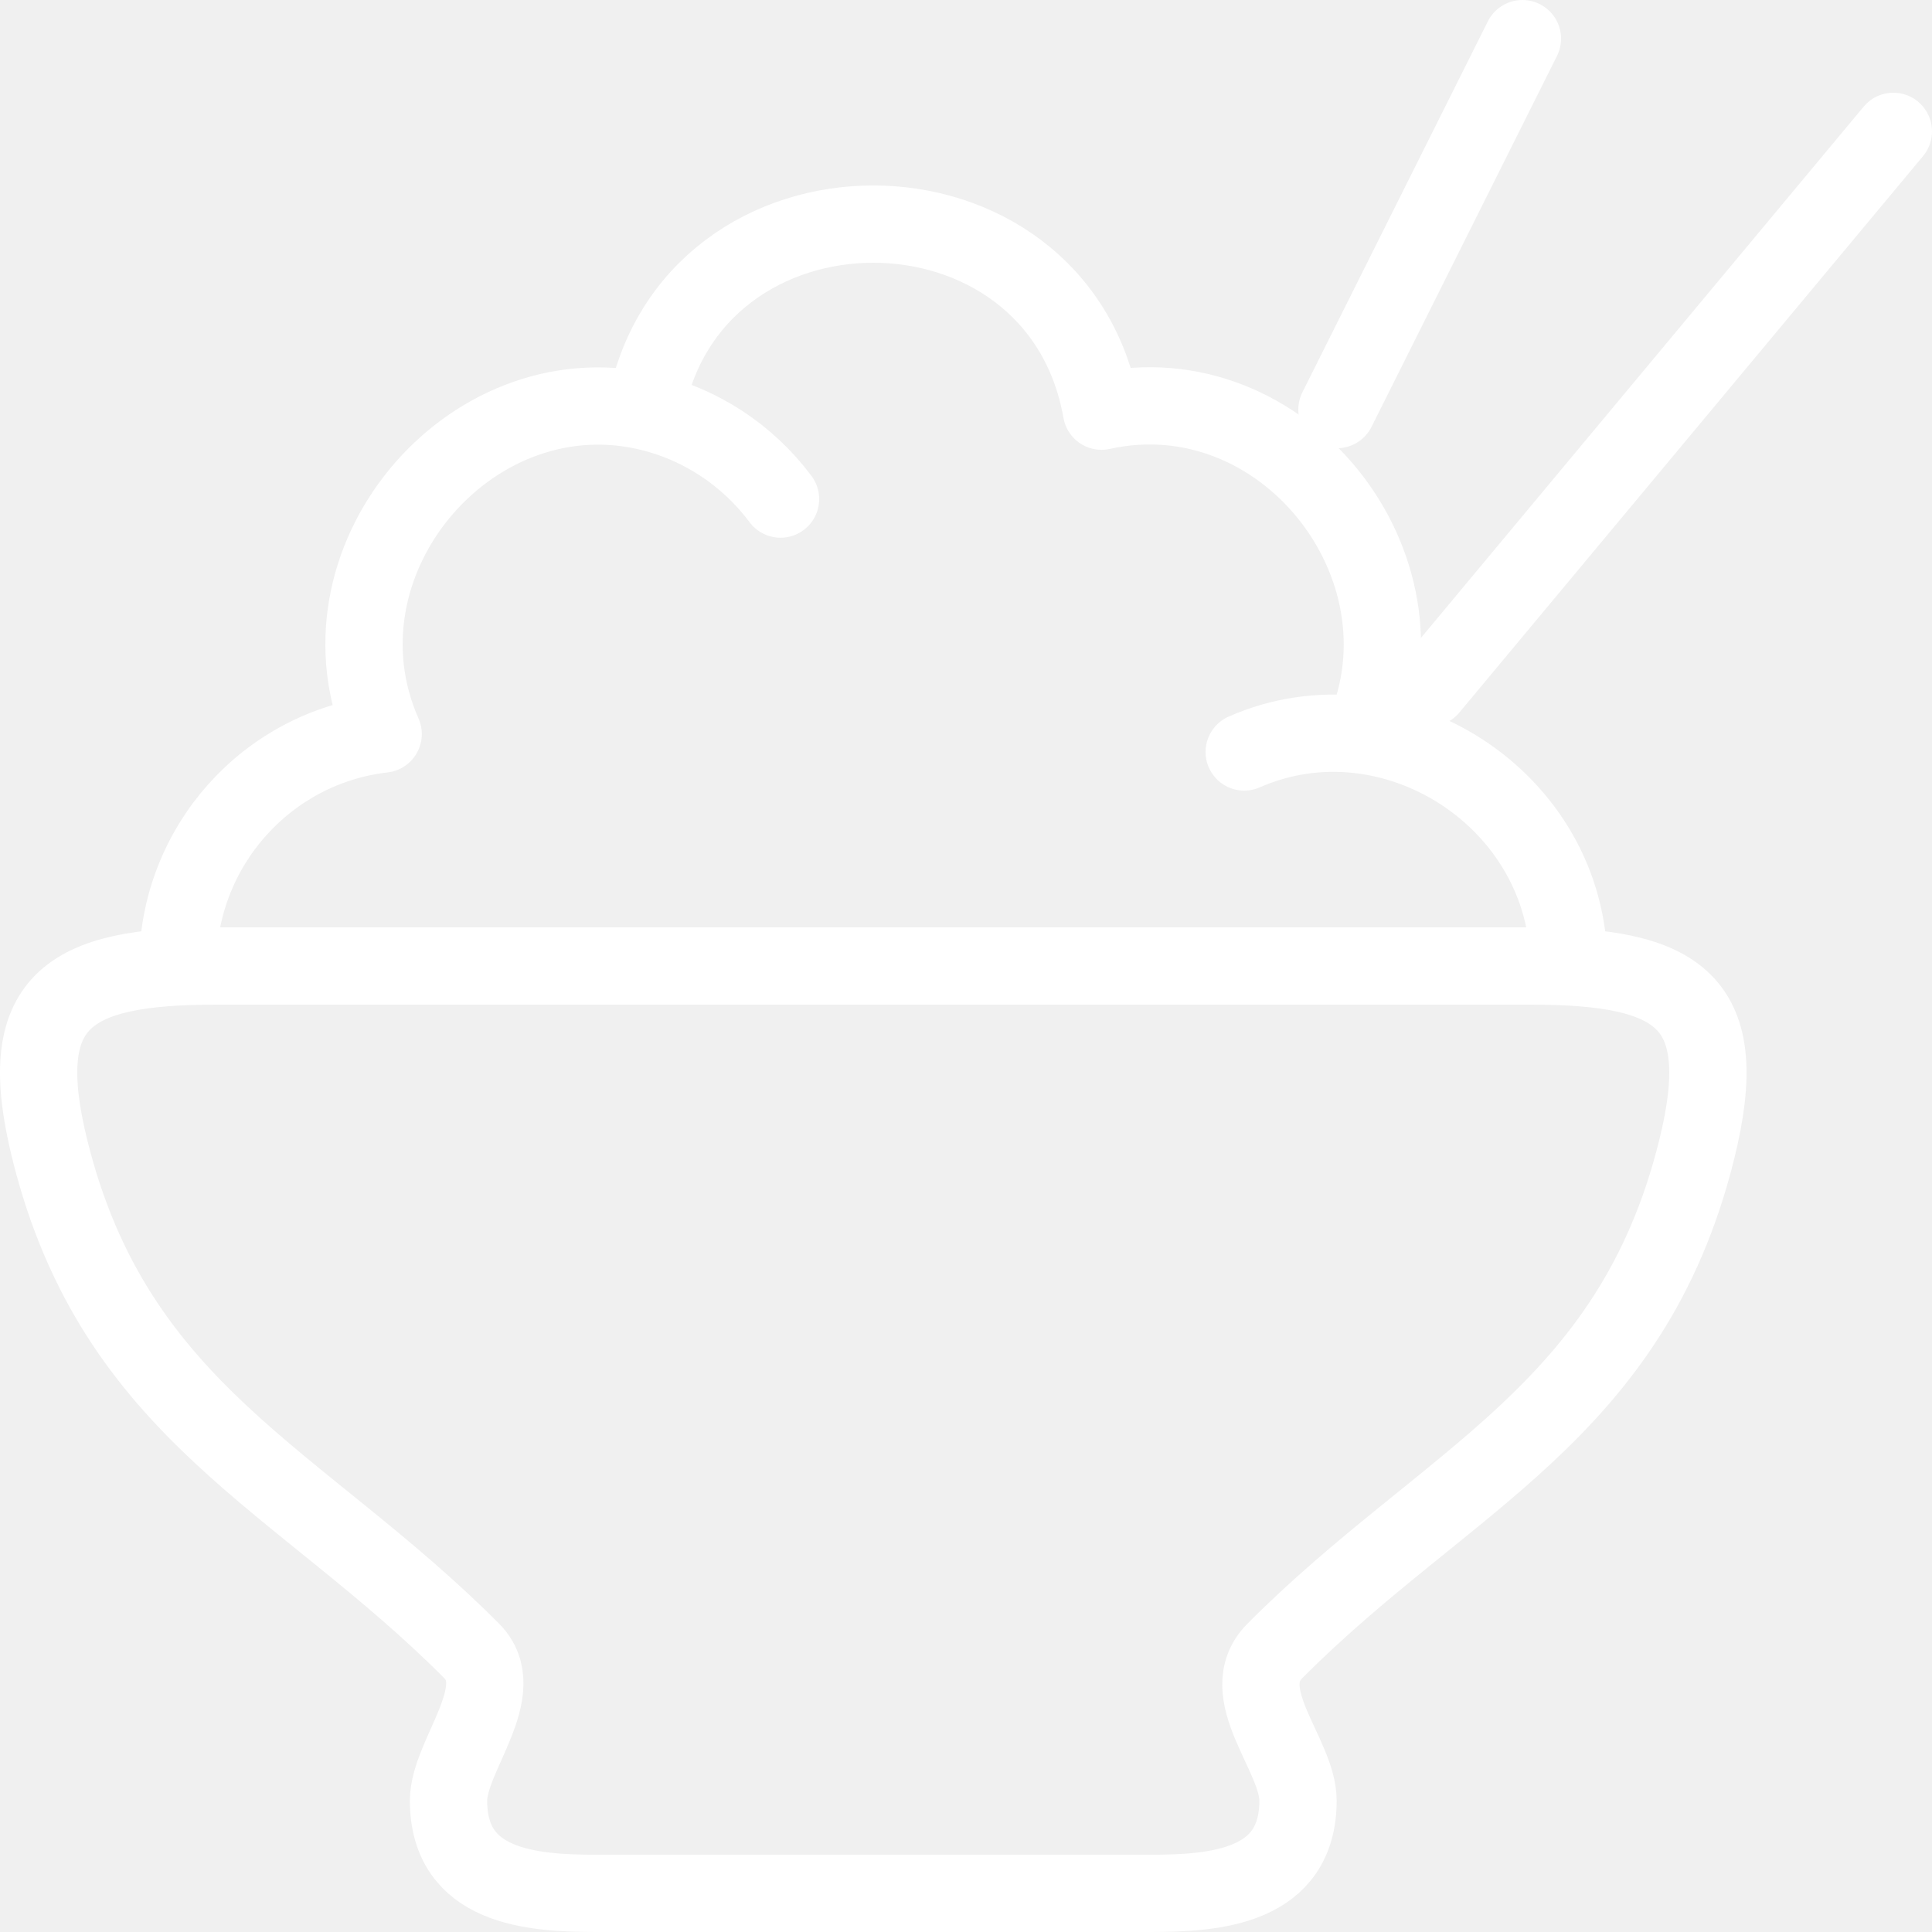
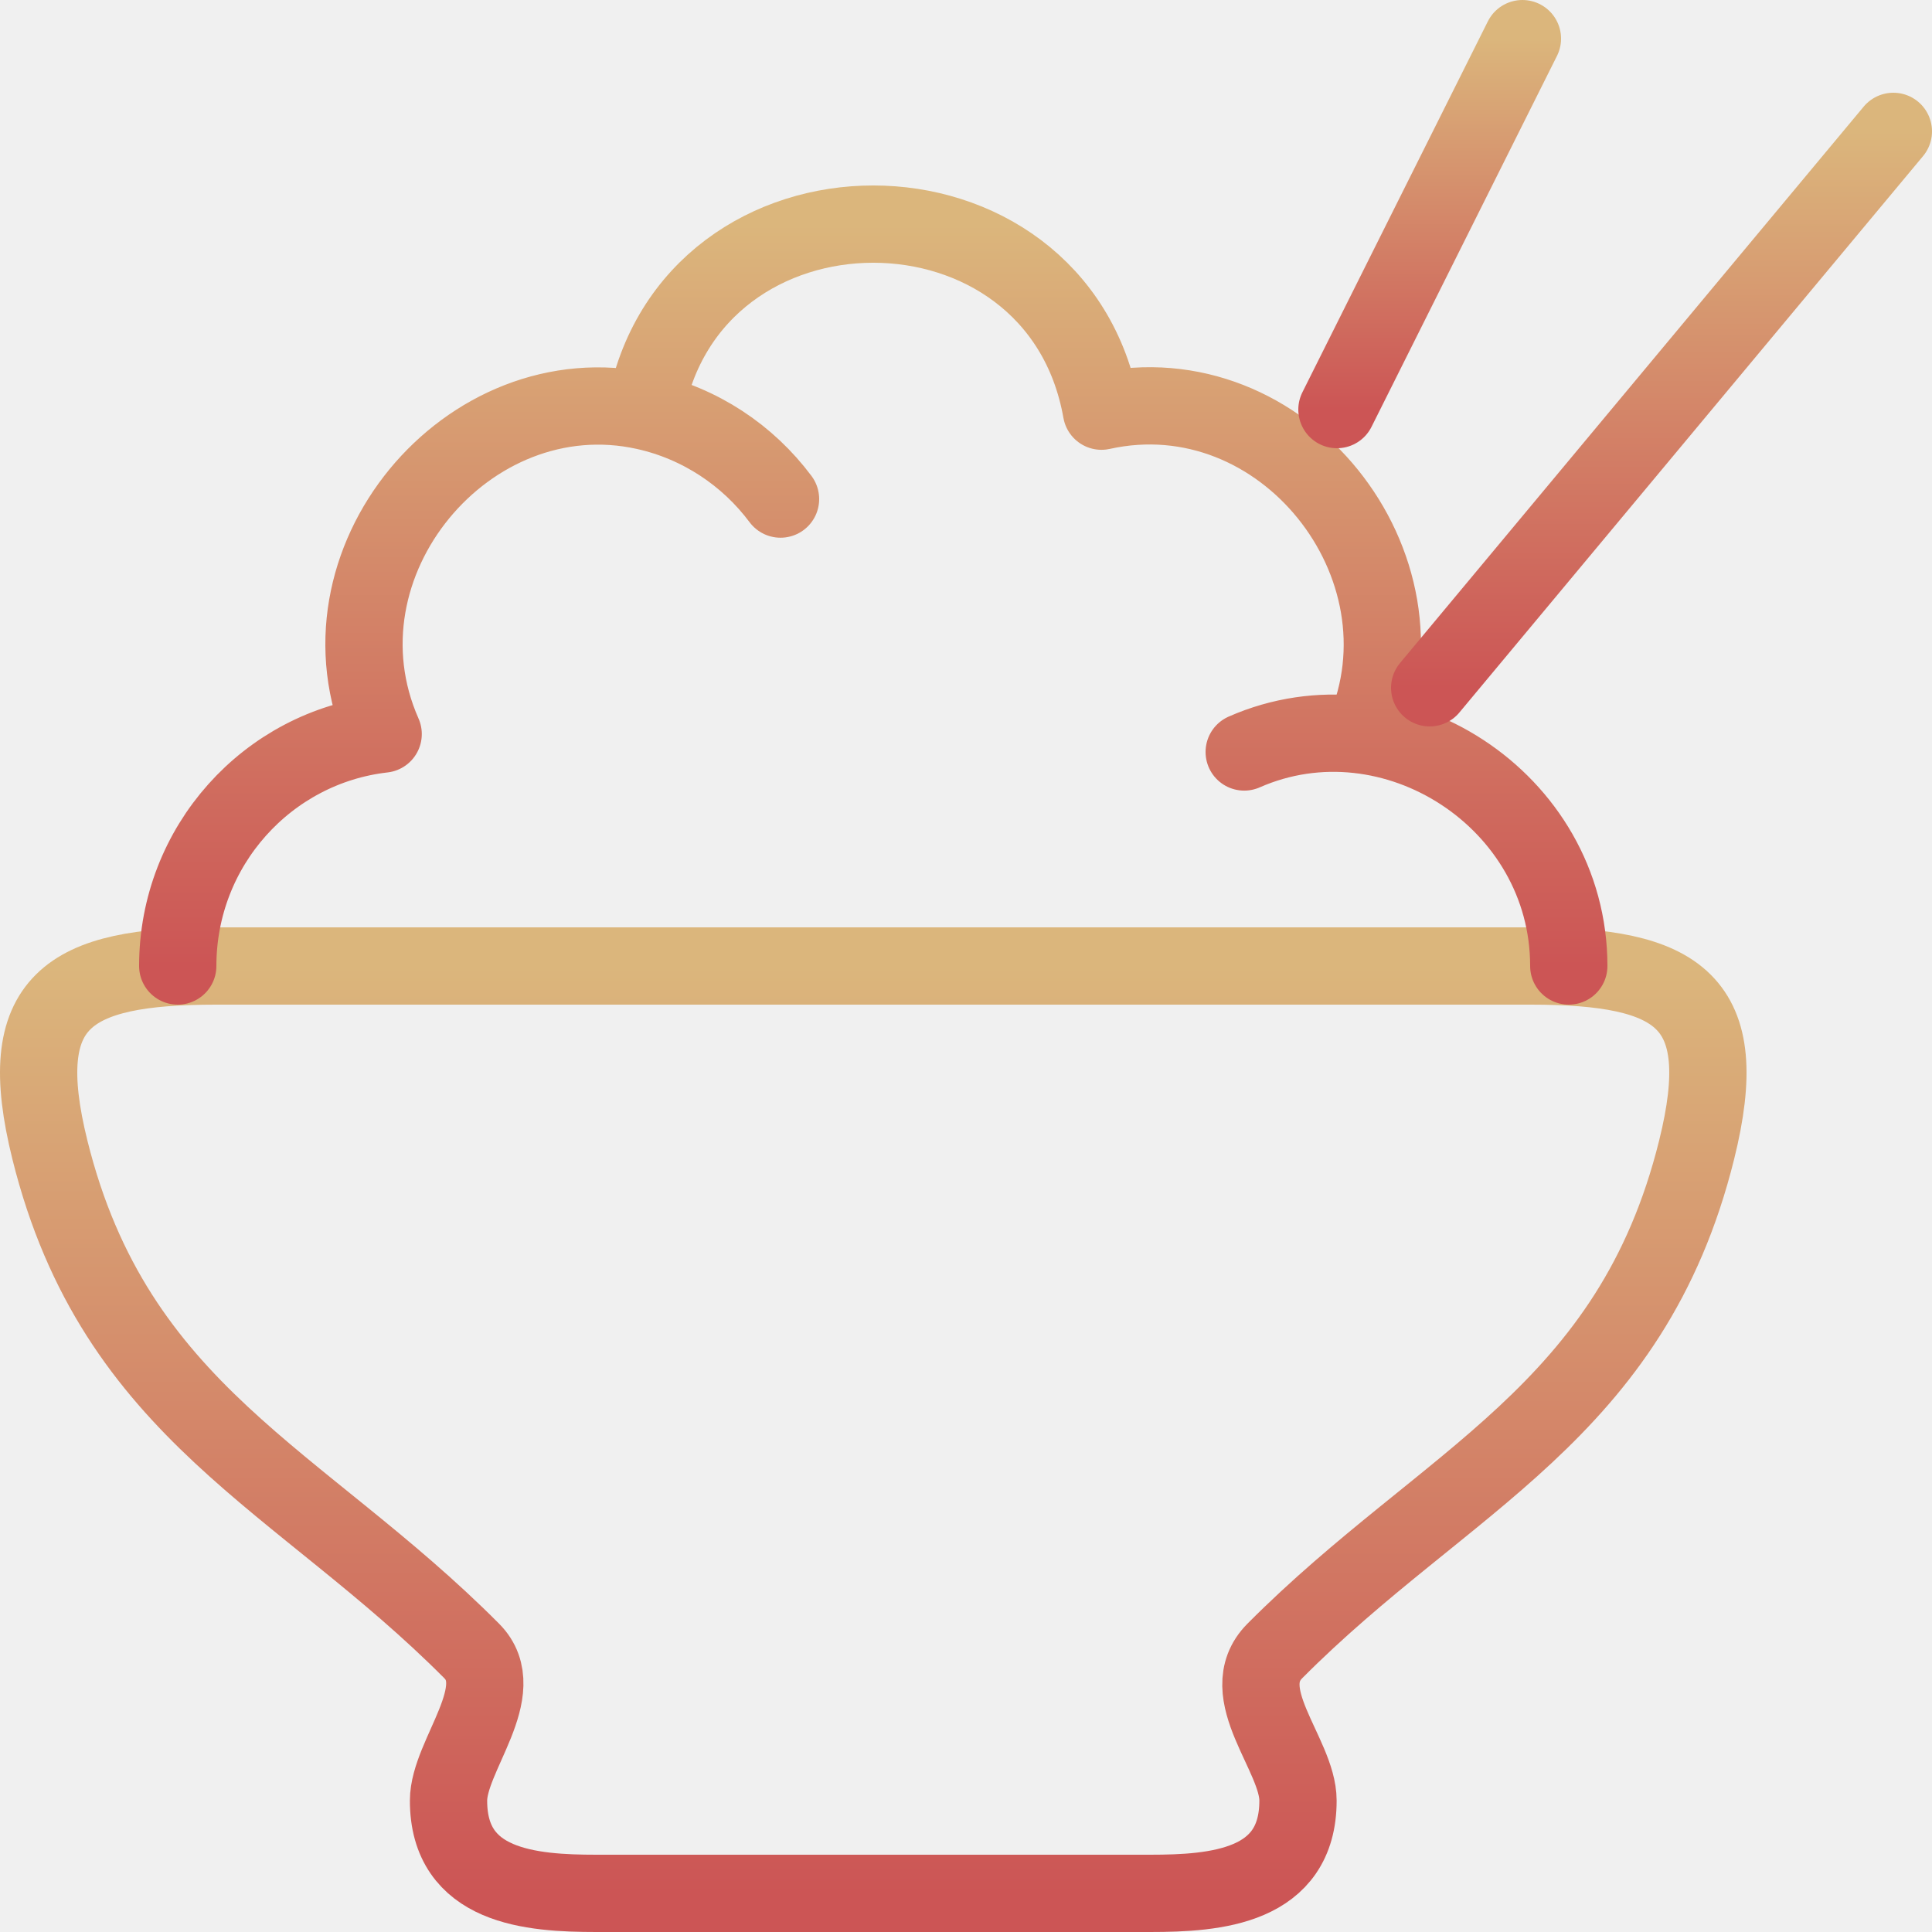
<svg xmlns="http://www.w3.org/2000/svg" width="50" height="50" viewBox="0 0 50 50" fill="none">
-   <path d="M5.587 25H39.612C43.459 25 44.869 25.89 43.909 29.757C42.216 36.579 37.422 38.273 32.993 42.726C31.916 43.809 33.592 45.408 33.592 46.598C33.594 48.839 31.463 49 29.765 49H15.435C13.737 49 11.606 48.839 11.608 46.598C11.608 45.433 13.233 43.758 12.207 42.726C7.778 38.273 2.984 36.579 1.291 29.757C0.331 25.89 1.741 25 5.587 25Z" stroke="white" stroke-width="2" stroke-linejoin="round" />
-   <path d="M40.6 25C40.6 20.701 36.04 17.772 32.2 19.461M4.6 25C4.6 21.896 6.925 19.339 9.916 18.997C7.963 14.58 12.103 9.626 16.693 10.641M35.301 18.958C37.176 14.637 33.204 9.602 28.507 10.641C27.364 4.186 17.836 4.186 16.693 10.641M16.693 10.641C18.118 10.956 19.353 11.781 20.2 12.916" stroke="white" stroke-width="2" stroke-linecap="round" stroke-linejoin="round" />
-   <path d="M37 17.8L49 3.4" stroke="white" stroke-width="2" stroke-linecap="round" stroke-linejoin="round" />
-   <path d="M34.6 10.6L39.4 1" stroke="white" stroke-width="2" stroke-linecap="round" stroke-linejoin="round" />
+   <path d="M5.587 25H39.612C43.459 25 44.869 25.89 43.909 29.757C42.216 36.579 37.422 38.273 32.993 42.726C31.916 43.809 33.592 45.408 33.592 46.598C33.594 48.839 31.463 49 29.765 49H15.435C13.737 49 11.606 48.839 11.608 46.598C11.608 45.433 13.233 43.758 12.207 42.726C7.778 38.273 2.984 36.579 1.291 29.757C0.331 25.89 1.741 25 5.587 25Z" stroke="url(#paint0_linear_413_3638)" stroke-width="2" stroke-linejoin="round" />
+   <path d="M40.6 25C40.6 20.701 36.04 17.771 32.2 19.461M4.6 25C4.6 21.896 6.924 19.339 9.916 18.997C7.962 14.58 12.103 9.626 16.693 10.641M35.3 18.958C37.175 14.637 33.204 9.602 28.506 10.641C27.363 4.186 17.836 4.186 16.693 10.641M16.693 10.641C18.118 10.956 19.353 11.781 20.2 12.916" stroke="url(#paint1_linear_413_3638)" stroke-width="2" stroke-linecap="round" stroke-linejoin="round" />
+   <path d="M37 17.8L49 3.4" stroke="url(#paint2_linear_413_3638)" stroke-width="2" stroke-linecap="round" stroke-linejoin="round" />
+   <path d="M34.6 10.6L39.4 1" stroke="url(#paint3_linear_413_3638)" stroke-width="2" stroke-linecap="round" stroke-linejoin="round" />
+   <defs>
+     <linearGradient id="paint0_linear_413_3638" x1="22.6" y1="25" x2="22.6" y2="49" gradientUnits="userSpaceOnUse">
+       <stop stop-color="#DBB67C" />
+       <stop offset="1" stop-color="#CC5555" />
+     </linearGradient>
+     <linearGradient id="paint1_linear_413_3638" x1="22.6" y1="5.8" x2="22.6" y2="25" gradientUnits="userSpaceOnUse">
+       <stop stop-color="#DBB67C" />
+       <stop offset="1" stop-color="#CC5555" />
+     </linearGradient>
+     <linearGradient id="paint2_linear_413_3638" x1="43" y1="3.4" x2="43" y2="17.8" gradientUnits="userSpaceOnUse">
+       <stop stop-color="#DBB67C" />
+       <stop offset="1" stop-color="#CC5555" />
+     </linearGradient>
+     <linearGradient id="paint3_linear_413_3638" x1="37" y1="1" x2="37" y2="10.6" gradientUnits="userSpaceOnUse">
+       <stop stop-color="#DBB67C" />
+       <stop offset="1" stop-color="#CC5555" />
+     </linearGradient>
+   </defs>
</svg>
